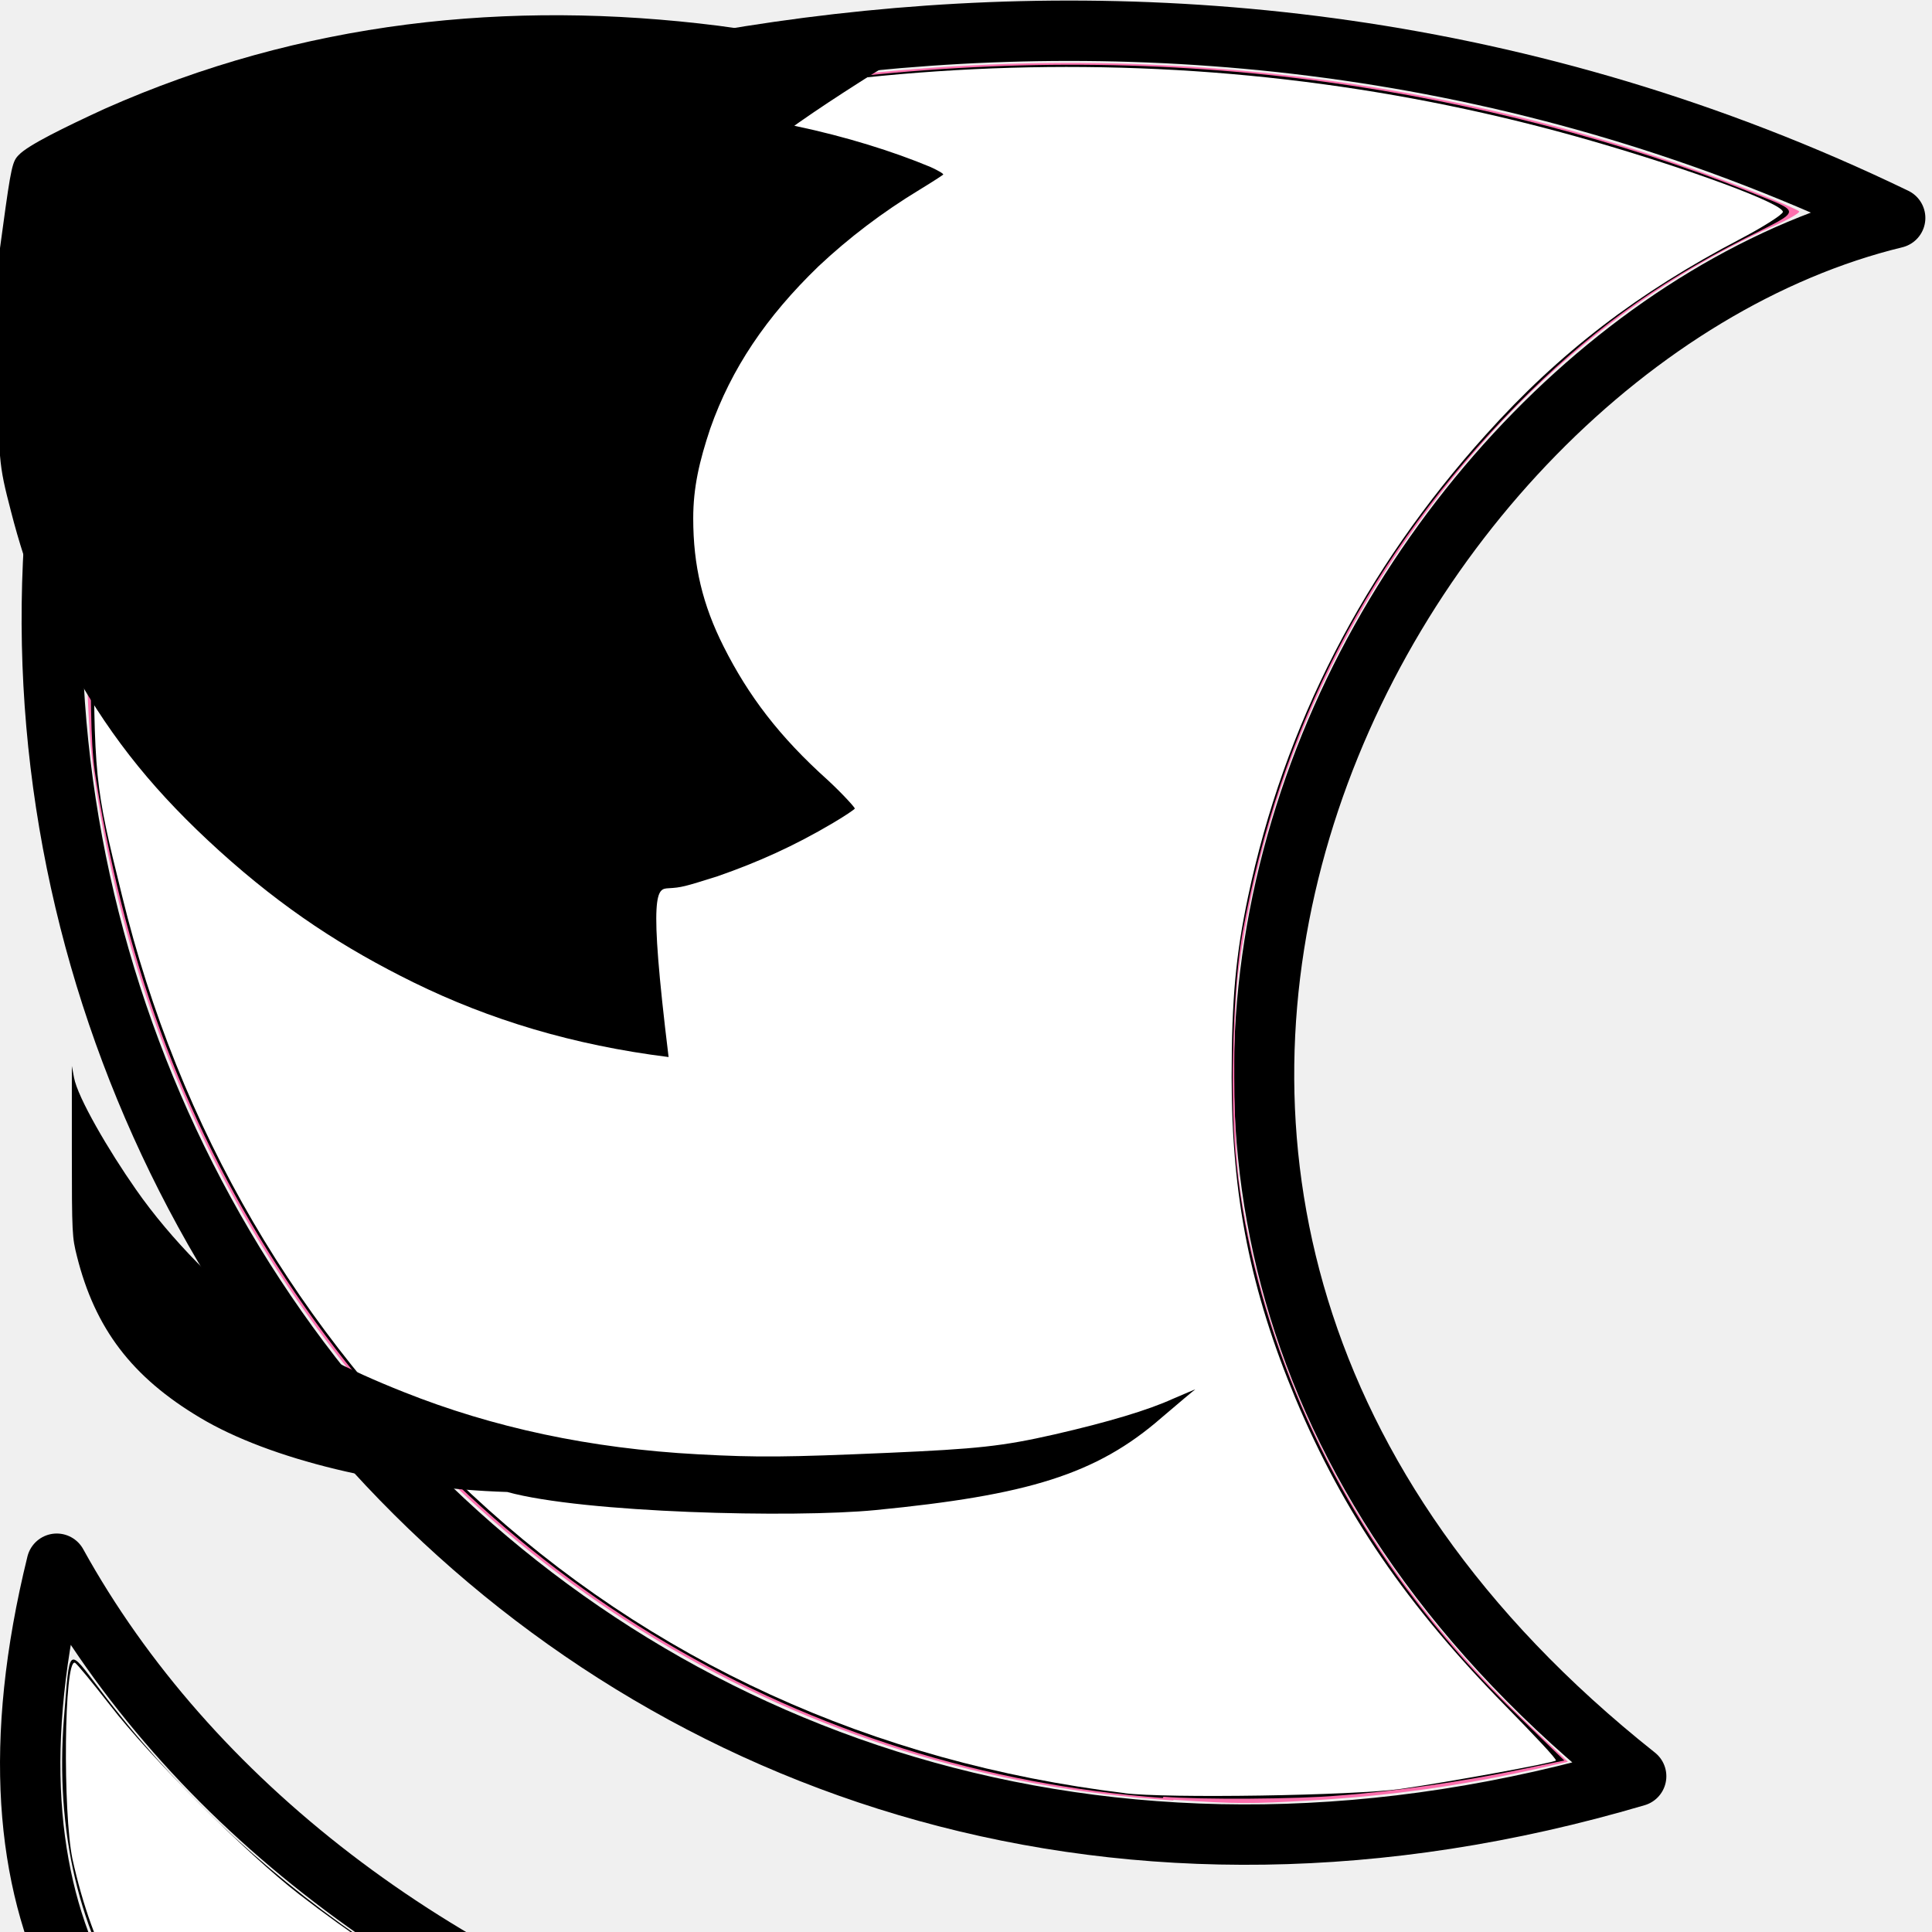
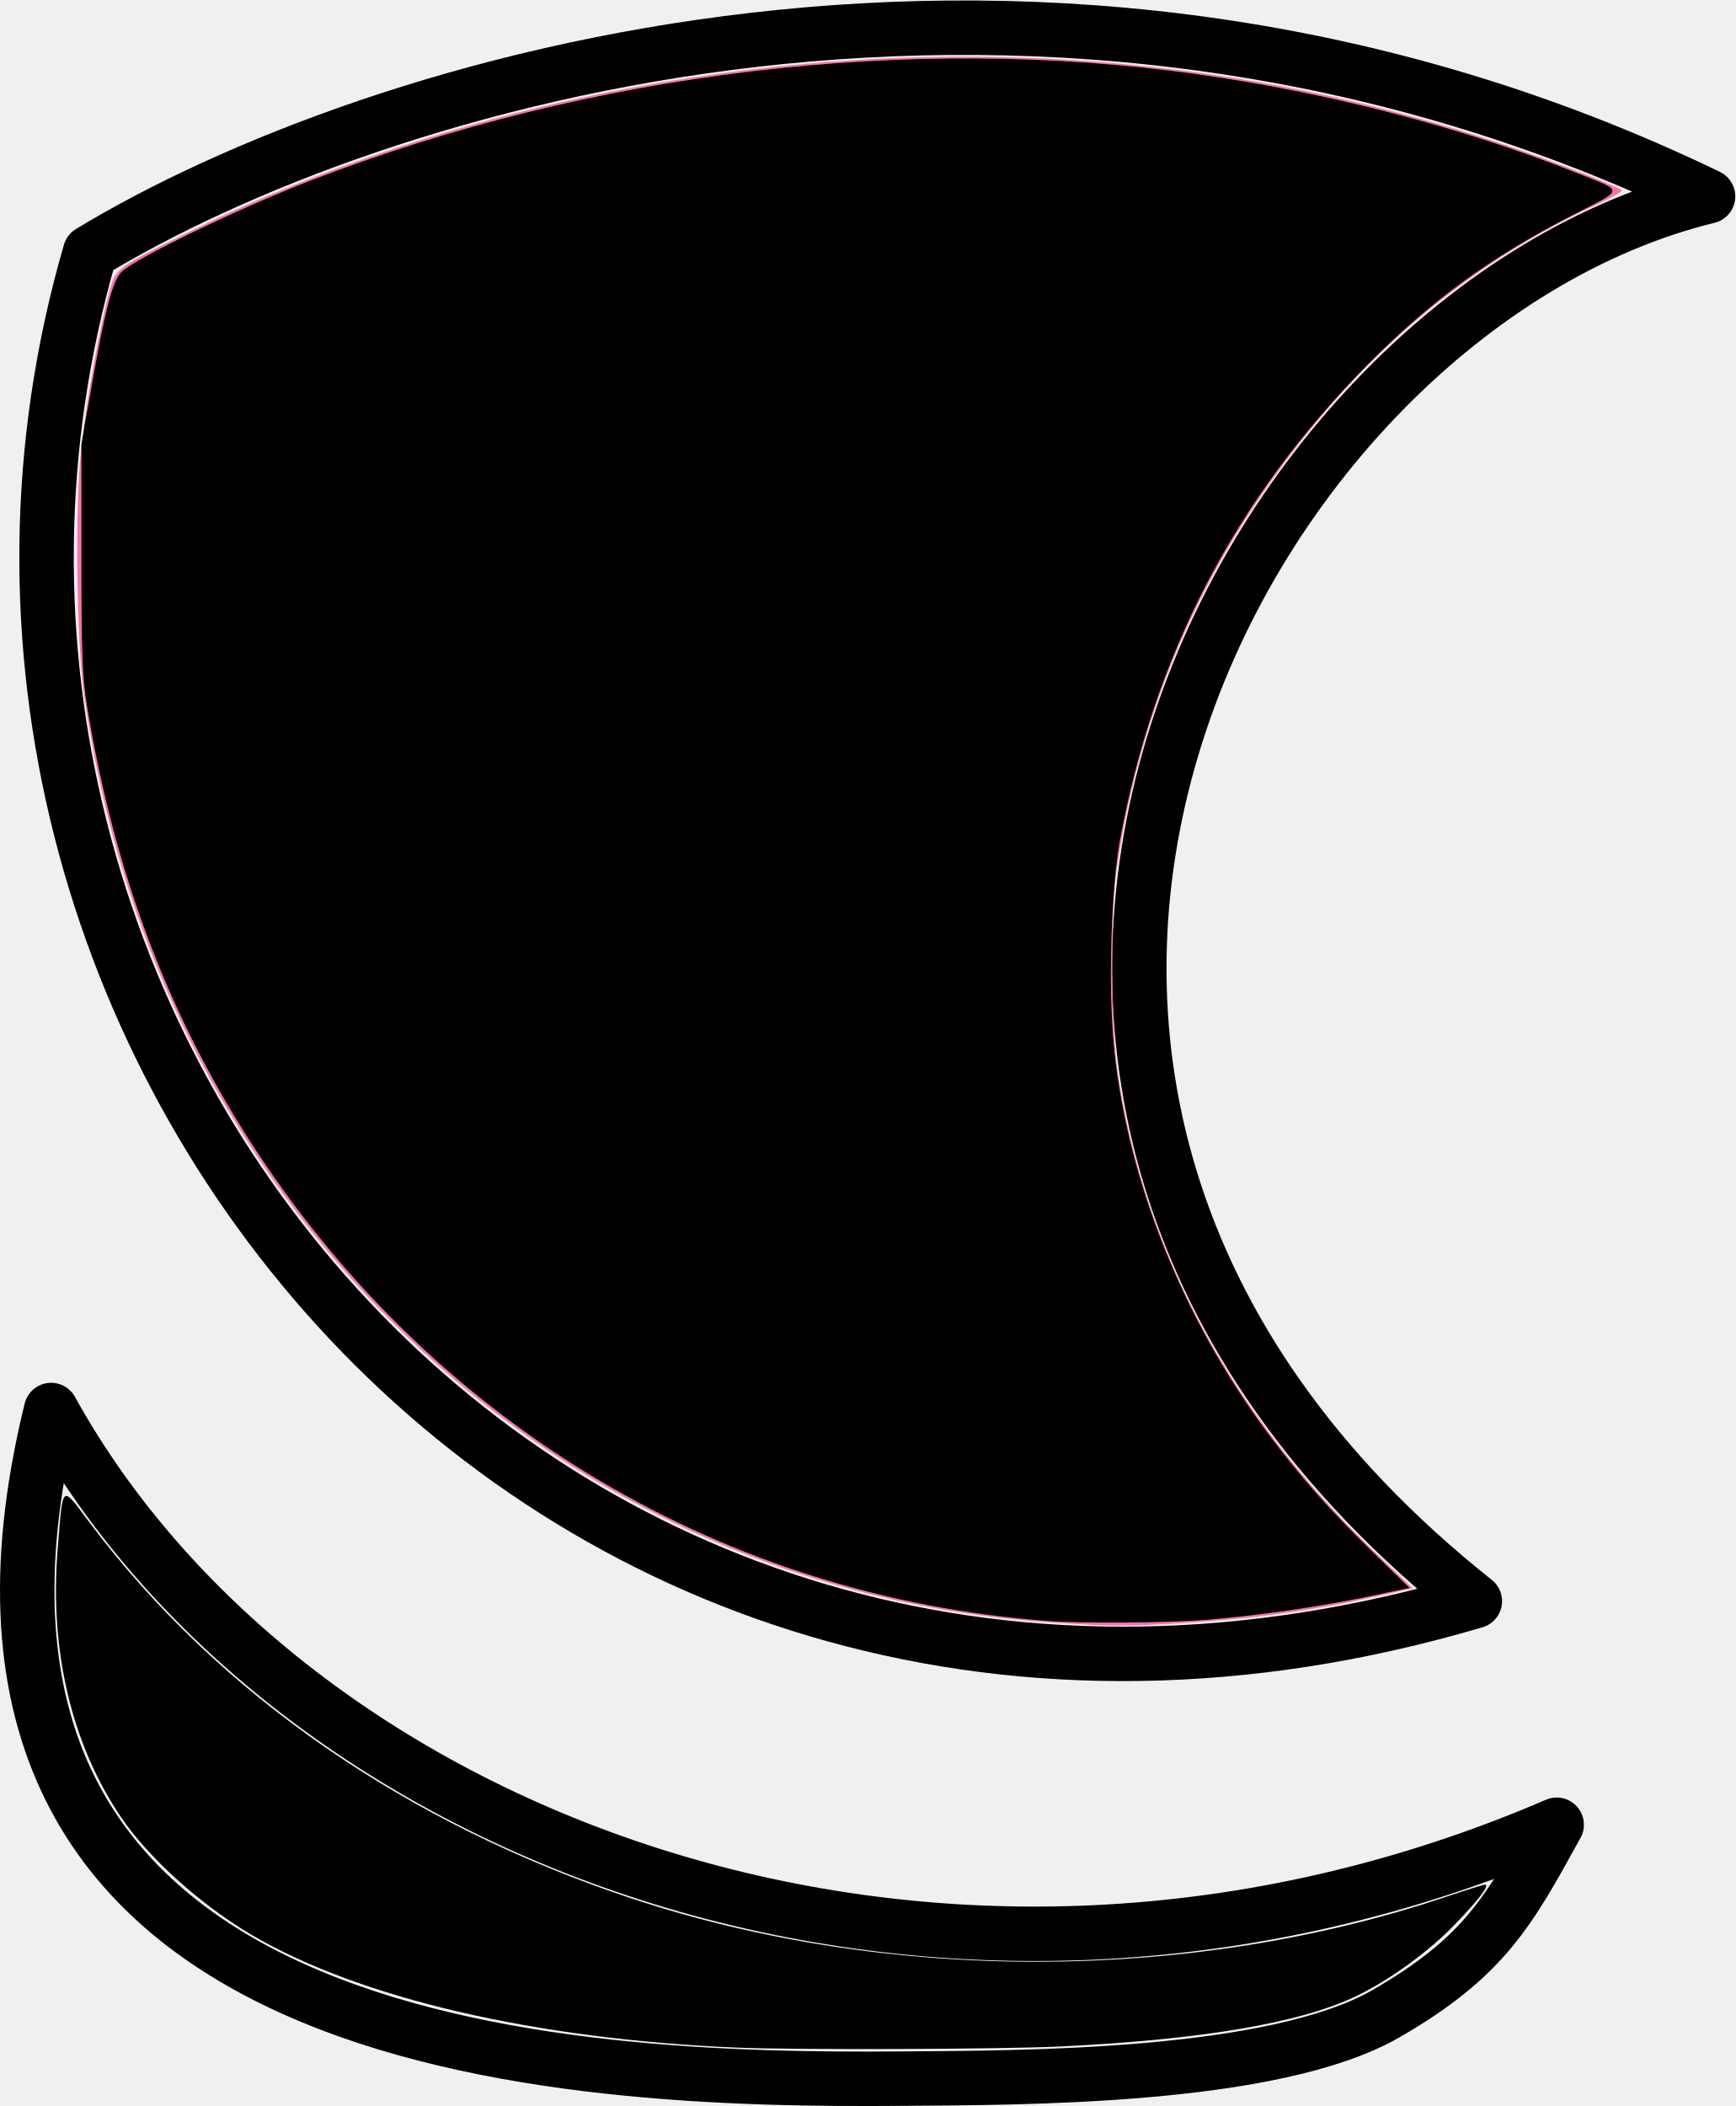
- <svg xmlns="http://www.w3.org/2000/svg" width="32" height="32" viewBox="0 0 32 32" version="1.1" id="agora-dark">
-   <defs>
-     <style>.c{fill:none;stroke:#000000;stroke-linecap:round;stroke-linejoin:round;}</style>
+ <svg xmlns="http://www.w3.org/2000/svg" width="531.406" height="644.871" viewBox="0 0 31.884 38.692" id="b" version="1.1">
+   <defs id="defs116">
+     <style id="style114">.c{fill:none;stroke:#000000;stroke-linecap:round;stroke-linejoin:round;}</style>
  </defs>
-   <path class="c" d="M 1.66,4.63 C 6.83,1.5 19.15,-2.3 31.39,3.61 22.82,5.69 15.13,19.92 27.1,29.42 10.05,34.45 -2.5,18.91 1.66,4.63 z" id="path118" />
-   <path class="c" d="M 28.6,33.52 C 27.73,35.11 27.27,35.95 25.47,36.99 23.4,38.19 18.72,38.17 16.62,38.19 10.45,38.24 -1.99,37.81 0.94,25.9 5.3,33.79 17.27,38.41 28.6,33.52 z" id="path120" />
-   <path style="fill:#fd70ae;stroke:#000000;stroke-width:0" d="M 19.43,29.82 C 13.29,29.44 7.77,26.13 4.44,20.8 2.94,18.41 1.97,15.71 1.55,12.78 1.41,11.8 1.38,9.33 1.49,8.25 1.58,7.38 1.84,5.97 2.02,5.32 2.13,4.92 2.14,4.92 3.61,4.19 5.55,3.24 8,2.39 10.35,1.87 16.84,0.42 23.29,0.88 29.16,3.22 c 0.33,0.13 0.62,0.26 0.64,0.28 0.02,0.02 -0.18,0.14 -0.46,0.26 -1.76,0.8 -3.39,2.01 -4.71,3.49 -2.27,2.54 -3.66,5.5 -4.11,8.78 -0.11,0.8 -0.1,2.85 0.02,3.66 0.5,3.33 2.12,6.34 4.79,8.88 l 0.64,0.61 -0.53,0.12 c -1.27,0.28 -2.37,0.44 -3.71,0.52 -1.03,0.06 -1.23,0.06 -2.29,-0.01 z" id="path544" />
-   <path style="fill:#000000;stroke:#000000;stroke-width:0" d="M 19.26,29.78 C 13.35,29.35 8.05,26.21 4.73,21.18 3.12,18.74 2.11,16.09 1.6,12.97 1.51,12.45 1.5,12 1.5,10.25 V 8.17 L 1.68,7.09 C 1.93,5.72 2.07,5.17 2.22,5.01 2.45,4.76 4.36,3.84 5.7,3.32 10.88,1.32 16.67,0.62 21.98,1.36 c 2.41,0.33 4.89,0.98 6.98,1.81 0.9,0.36 0.91,0.29 -0.06,0.78 -1.51,0.77 -2.62,1.58 -3.78,2.76 -2.42,2.46 -3.92,5.34 -4.54,8.74 -0.15,0.84 -0.21,2.59 -0.12,3.63 0.22,2.48 1.24,5.09 2.84,7.24 0.59,0.79 1.13,1.41 1.93,2.18 l 0.68,0.66 -0.73,0.15 c -0.91,0.19 -2.05,0.36 -3.01,0.43 -0.67,0.06 -2.28,0.07 -2.9,0.02 z" id="path617" />
-   <path style="fill:#000000;stroke:#000000;stroke-width:0" d="M 13.51,37.62 C 9.83,37.46 6.61,36.71 4.63,35.55 3.7,35 2.74,34.14 2.23,33.39 1.31,32.04 0.91,30.32 1.06,28.45 c 0.1,-1.21 0.05,-1.18 0.6,-0.46 2.35,3.12 5.81,5.52 9.96,6.89 4.7,1.56 10.25,1.54 14.95,-0.04 0.37,-0.12 0.69,-0.22 0.71,-0.22 0.1,0 -0.1,0.26 -0.55,0.73 -0.48,0.5 -1.21,1.03 -1.82,1.32 -1.03,0.49 -2.82,0.79 -5.42,0.92 -1.09,0.05 -4.92,0.07 -5.98,0.02 z" id="path619" />
-   <path style="fill:#ffffff;stroke:#000000;stroke-width:0" d="M 18.63,29.7 C 14.45,29.19 10.77,27.51 7.81,24.75 4.94,22.08 2.96,18.69 2.02,14.83 1.56,12.97 1.56,12.9 1.55,10.22 V 7.82 L 1.77,6.76 C 2.06,5.32 2.12,5.13 2.41,4.92 3.01,4.48 5.32,3.46 6.98,2.9 13.43,0.72 20.11,0.53 26.35,2.33 c 1.63,0.47 3.18,1.04 3.18,1.18 0,0.04 -0.31,0.24 -0.69,0.44 -1.72,0.9 -3.01,1.89 -4.23,3.25 -2.01,2.23 -3.34,4.81 -3.94,7.66 -0.2,0.95 -0.27,1.68 -0.27,2.98 0,1.98 0.31,3.53 1.06,5.33 0.8,1.9 1.84,3.42 3.48,5.09 0.47,0.48 0.85,0.88 0.83,0.9 -0.04,0.04 -1.8,0.36 -2.57,0.47 -0.77,0.11 -3.89,0.16 -4.58,0.07 z" id="path621" />
-   <path style="fill:#ffffff;stroke:#000000;stroke-width:0" d="M 12.59,37.54 C 8.14,37.19 5.08,36.17 3.2,34.42 2.15,33.45 1.54,32.33 1.2,30.79 1.04,30.02 1.06,27.48 1.24,27.54 c 0.03,0.01 0.29,0.33 0.58,0.7 0.66,0.86 2.27,2.47 3.14,3.14 3.32,2.56 7.06,4.04 11.59,4.57 0.96,0.11 4.25,0.09 5.23,-0.03 1.75,-0.22 3.24,-0.54 4.71,-1.01 0.4,-0.13 0.75,-0.22 0.76,-0.21 0.02,0.02 -0.22,0.28 -0.53,0.59 -1.18,1.17 -2.14,1.64 -4.05,1.96 -1.57,0.26 -2.28,0.3 -5.95,0.32 -1.92,0.01 -3.77,-0.01 -4.12,-0.03 z" id="path849" />
-   <path style="fill:#000000;stroke-width:0.868" d="M 18.59,29.68 C 15.95,29.35 13.65,28.65 11.55,27.62 9.64,26.68 7.97,25.6 6.19,23.99 4.46,22.42 3.27,20.97 2.17,19.03 1.43,17.7 0.86,16.27 0.44,14.63 0.09,13.28 0.09,13.24 0.08,10.36 L 0.07,7.81 0.21,6.79 C 0.44,5.09 0.48,4.95 0.65,4.78 0.9,4.51 1.9,4.02 3.03,3.5 8.46,1.09 14.17,0.48 19.96,1.21 21.3,1.38 22.6,1.66 23.86,2.05 L 24.65,2.28 24.24,2.53 C 23.21,3.18 21.9,4.03 21.09,4.71 18.88,6.46 17.08,8.58 16.17,10.93 15.86,11.73 15.6,12.52 15.6,12.97 15.6,13.6 15.79,14.26 16.24,15.29 17.01,17.05 18.01,18.5 19.58,20.05 20.36,20.82 20.99,21.4 21.64,21.99 L 22.5,22.78 21.82,22.96 C 20.59,23.28 19.21,23.5 17.99,23.57 17.05,23.62 16.92,23.62 16.18,23.55 13.67,23.34 11.62,22.65 9.83,21.44 8.28,20.4 6.91,19 5.91,17.26 5.2,16.02 4.75,14.69 4.51,13.18 4.37,12.36 4.36,12.33 4.35,10.31 L 4.34,8.25 4.48,7.53 C 4.7,6.38 4.76,6.22 5.04,5.99 5.48,5.62 6.53,5.14 7.53,4.81 12.34,3.24 17.38,2.96 22.1,3.98 23.48,4.27 24.79,4.68 25.82,5.11 26.04,5.21 26.19,5.3 26.17,5.32 26.15,5.34 25.86,5.53 25.53,5.73 24.49,6.36 23.56,7.07 22.73,7.85 21.28,9.25 20.32,10.68 19.74,12.33 19.44,13.23 19.27,13.95 19.27,14.81 19.27,16.12 19.53,17.2 20.11,18.35 20.79,19.7 21.64,20.83 22.99,22.04 23.42,22.44 23.74,22.8 23.73,22.82 23.73,22.84 23.45,23.03 23.11,23.23 22.06,23.85 21.06,24.3 19.94,24.69 19.02,24.98 18.94,25 18.59,25.02 18.27,25.04 18.02,25.02 18.59,29.68 L 18.59,29.68 Z" id="path477" transform="translate(-0.08, -0.3) scale(0.6)" />
-   <path style="fill:#000000;stroke-width:0.868" d="M 13.17,37.52 C 9.92,37.42 6.61,36.62 4.69,35.47 2.81,34.35 1.79,33.01 1.29,31.01 1.16,30.49 1.15,30.41 1.15,28.1 L 1.15,25.76 1.21,26.08 C 1.31,26.63 2.17,28.1 2.92,29.17 3.88,30.55 5.3,31.97 6.33,32.68 7.56,33.52 8.72,34.13 10.31,34.76 12.77,35.74 15.45,36.32 18.44,36.48 20.1,36.57 20.88,36.56 23.67,36.44 26.15,36.33 26.83,36.26 28.28,35.93 29.76,35.59 30.86,35.26 31.54,34.95 31.89,34.8 32.17,34.68 32.16,34.69 32.14,34.7 31.72,35.05 31.23,35.47 29.43,37.04 27.53,37.61 23.33,38.02 21.07,38.24 15.27,38.1 13.17,37.52 Z" id="path479" transform="translate(0.5, 2.2) scale(0.6)" />
+   <path class="c" d="m 1.655,4.635 c 5.168,-3.136 17.493,-6.935 29.729,-1.027 -8.569,2.087 -16.256,16.311 -4.285,25.809 -17.051,5.036 -29.597,-10.514 -25.444,-24.782 z" id="path118" />
+   <path class="c" d="m 28.602,33.525 c -0.874,1.59 -1.328,2.425 -3.128,3.467 -2.075,1.2 -6.756,1.179 -8.856,1.197 -6.166,0.054 -18.606,-0.379 -15.679,-12.284 4.362,7.885 16.333,12.501 27.664,7.62 z" id="path120" />
+   <path style="fill:#fd70ae;stroke:#000000;stroke-width:0" d="M 19.431,29.817 C 13.286,29.444 7.775,26.13 4.436,20.799 2.941,18.413 1.969,15.714 1.547,12.784 1.406,11.803 1.375,9.329 1.491,8.25 1.584,7.38 1.839,5.971 2.021,5.315 2.13,4.924 2.143,4.915 3.613,4.192 5.548,3.24 8.004,2.393 10.352,1.869 16.835,0.419 23.287,0.881 29.157,3.215 c 0.33,0.131 0.619,0.256 0.641,0.277 0.022,0.021 -0.184,0.141 -0.458,0.266 -1.759,0.805 -3.387,2.01 -4.715,3.491 -2.273,2.536 -3.661,5.498 -4.114,8.782 -0.111,0.803 -0.097,2.846 0.025,3.665 0.495,3.33 2.117,6.338 4.786,8.878 l 0.636,0.606 -0.531,0.12 c -1.265,0.285 -2.374,0.44 -3.707,0.52 -1.032,0.062 -1.227,0.061 -2.288,-0.003 z" id="path544" />
+   <path style="fill:#000000;stroke:#000000;stroke-width:0" d="M 19.26,29.781 C 13.349,29.349 8.054,26.214 4.733,21.179 3.123,18.738 2.113,16.092 1.599,12.971 1.513,12.445 1.496,11.999 1.496,10.254 V 8.165 L 1.684,7.094 C 1.925,5.717 2.066,5.173 2.224,5.005 2.451,4.764 4.362,3.837 5.701,3.32 10.878,1.32 16.671,0.623 21.977,1.361 c 2.408,0.335 4.886,0.977 6.977,1.809 0.905,0.36 0.911,0.286 -0.06,0.783 -1.508,0.772 -2.618,1.583 -3.781,2.763 -2.423,2.457 -3.917,5.335 -4.539,8.744 -0.152,0.836 -0.21,2.591 -0.12,3.63 0.217,2.479 1.242,5.092 2.84,7.24 0.587,0.789 1.135,1.409 1.925,2.18 l 0.68,0.663 -0.731,0.154 c -0.908,0.191 -2.049,0.355 -3.009,0.434 -0.671,0.055 -2.276,0.067 -2.9,0.021 z" id="path617" />
+   <path style="fill:#000000;stroke:#000000;stroke-width:0" d="M 13.51,37.618 C 9.825,37.46 6.609,36.712 4.629,35.551 3.697,35.004 2.735,34.139 2.227,33.391 1.313,32.044 0.906,30.317 1.061,28.447 c 0.101,-1.213 0.055,-1.178 0.598,-0.456 2.349,3.124 5.814,5.522 9.963,6.894 4.704,1.555 10.251,1.542 14.946,-0.035 0.367,-0.123 0.689,-0.224 0.715,-0.224 0.098,0 -0.097,0.259 -0.547,0.727 -0.484,0.504 -1.21,1.031 -1.825,1.324 -1.027,0.49 -2.821,0.795 -5.423,0.921 -1.092,0.053 -4.914,0.066 -5.979,0.02 z" id="path619" />
+   <path style="fill:#000000;stroke:#000000;stroke-width:0" d="M 18.63,29.701 C 14.451,29.192 10.769,27.507 7.813,24.753 4.942,22.077 2.963,18.689 2.018,14.83 1.563,12.974 1.555,12.897 1.554,10.225 l -9.9e-4,-2.403 0.213,-1.06 C 2.056,5.316 2.121,5.129 2.408,4.921 3.014,4.48 5.316,3.464 6.98,2.902 13.429,0.724 20.113,0.526 26.354,2.331 c 1.63,0.471 3.175,1.045 3.175,1.179 0,0.043 -0.309,0.241 -0.686,0.439 -1.717,0.902 -3.005,1.891 -4.231,3.247 -2.012,2.228 -3.342,4.813 -3.943,7.665 -0.2,0.947 -0.266,1.685 -0.266,2.976 0,1.984 0.309,3.531 1.064,5.334 0.797,1.903 1.837,3.425 3.475,5.089 0.472,0.48 0.847,0.884 0.832,0.898 -0.038,0.038 -1.799,0.358 -2.568,0.467 -0.768,0.108 -3.886,0.16 -4.577,0.076 z" id="path621" />
</svg>
